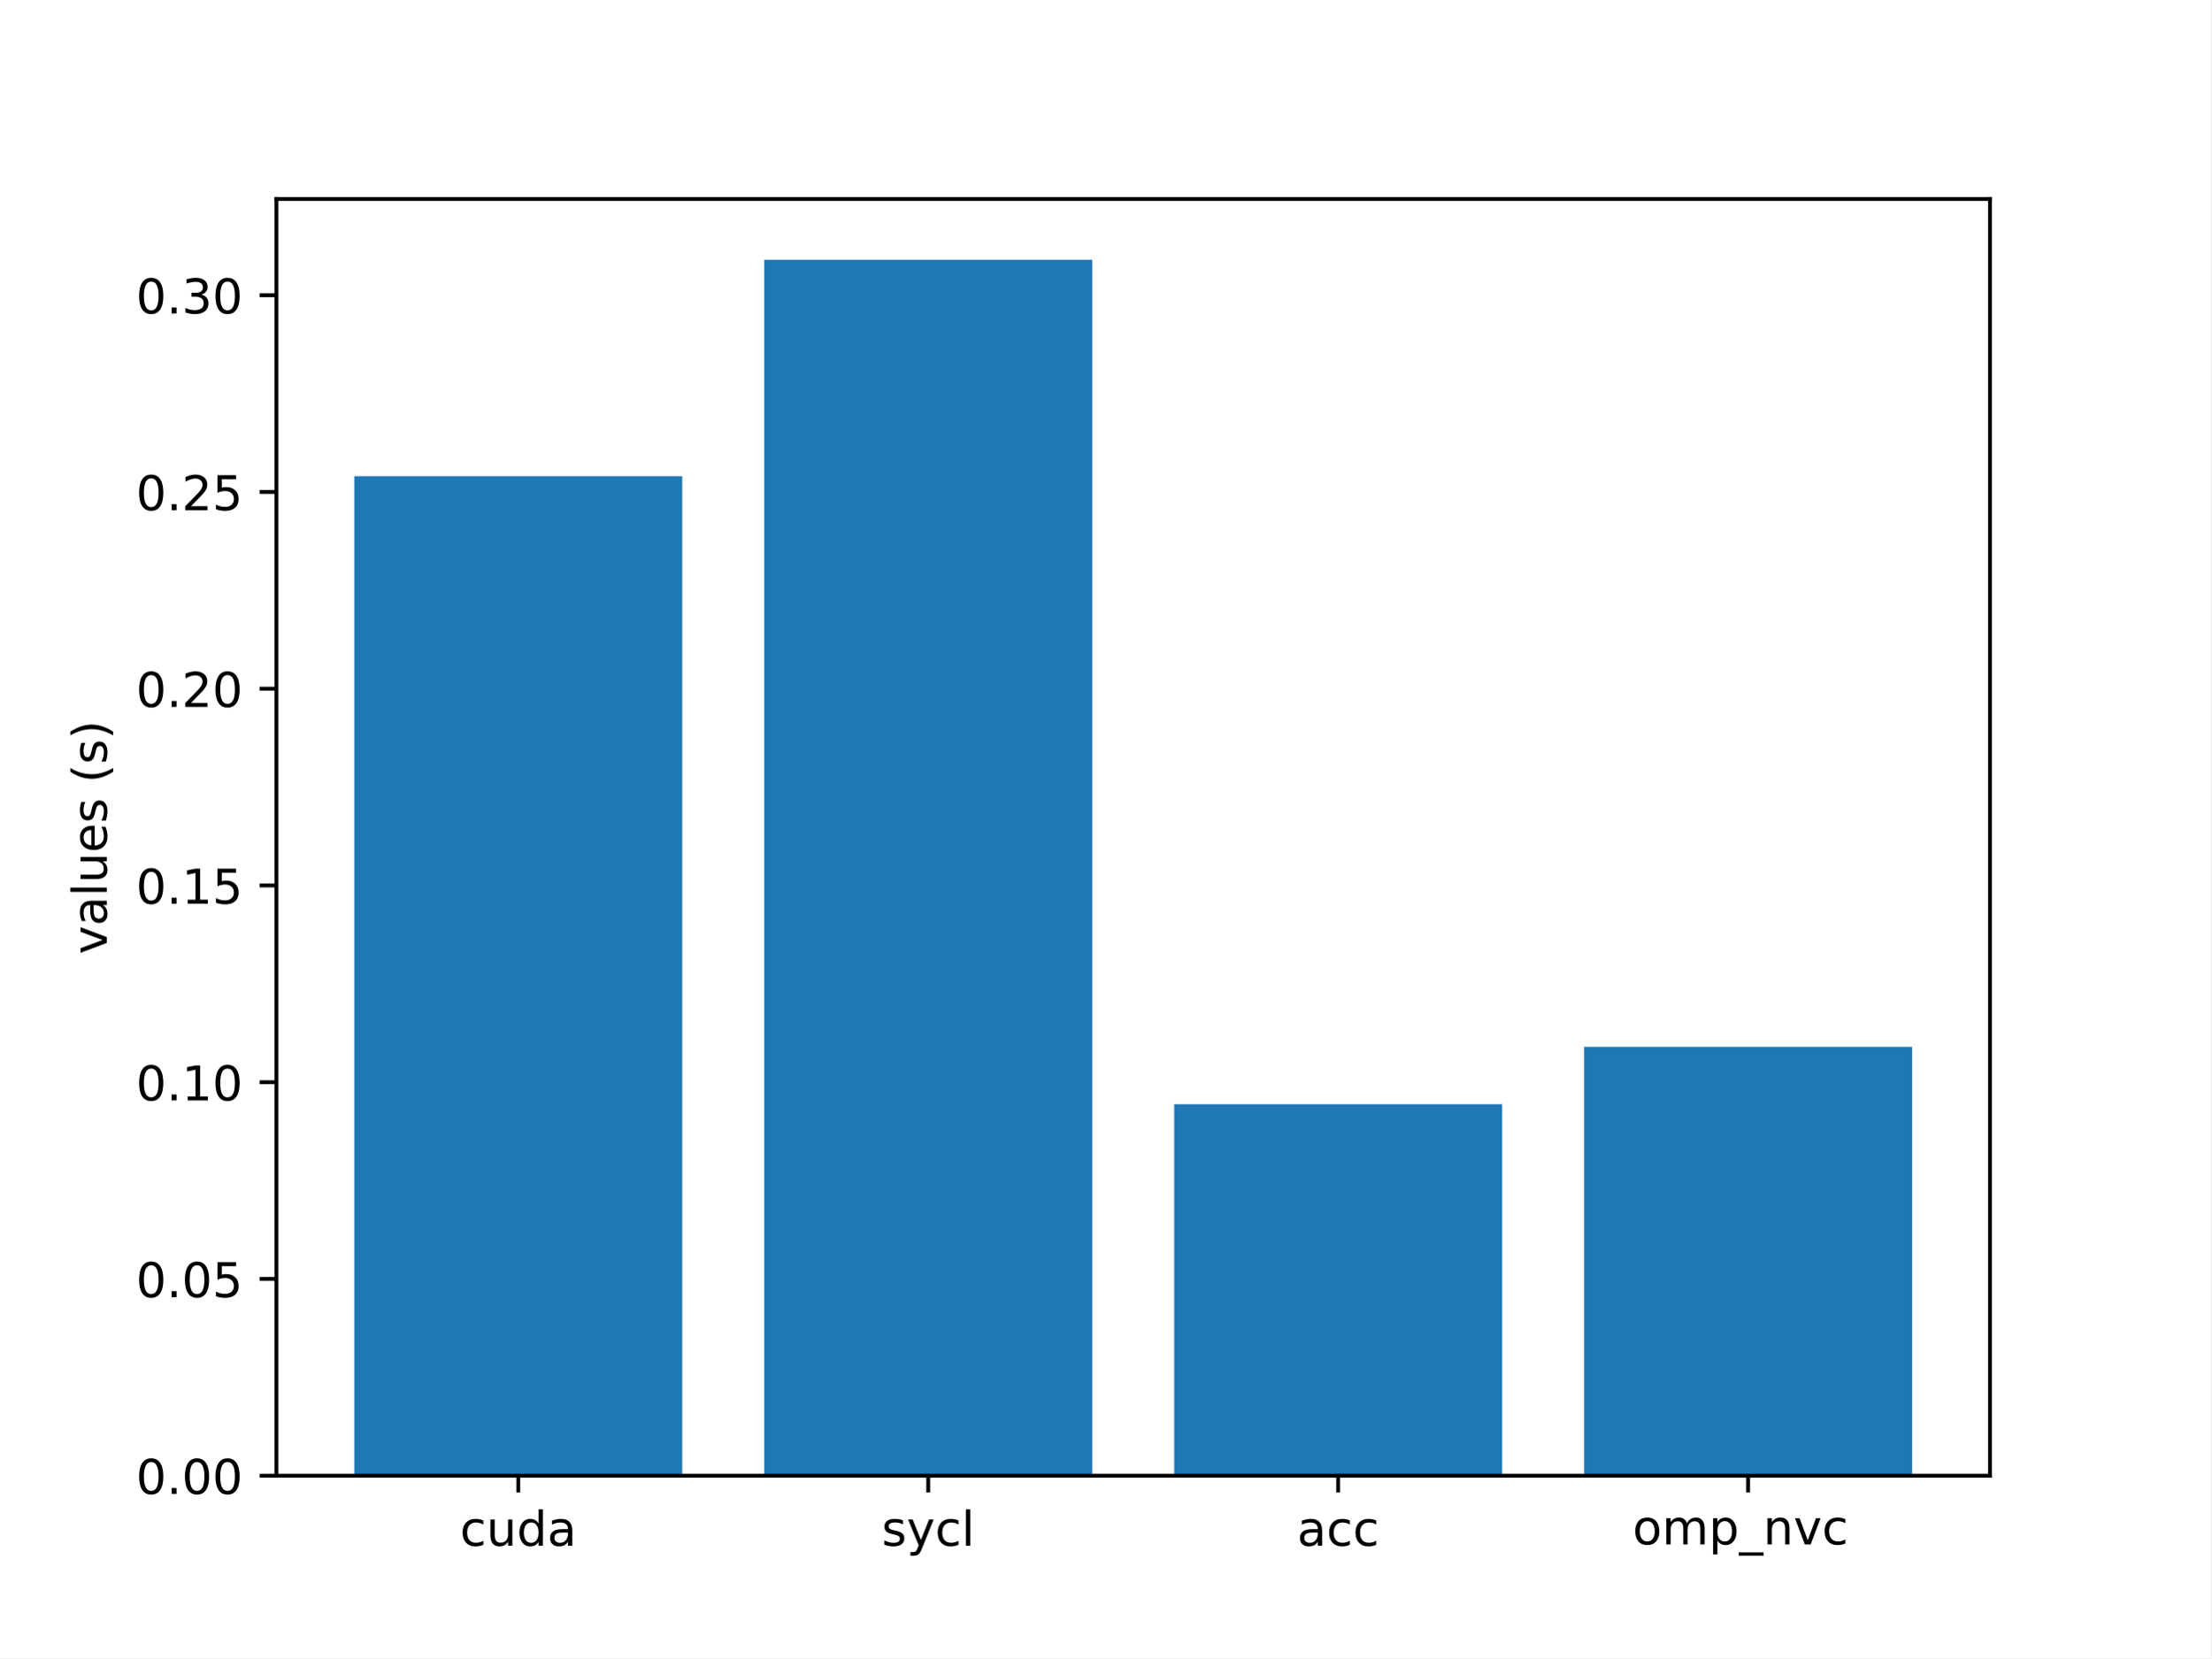
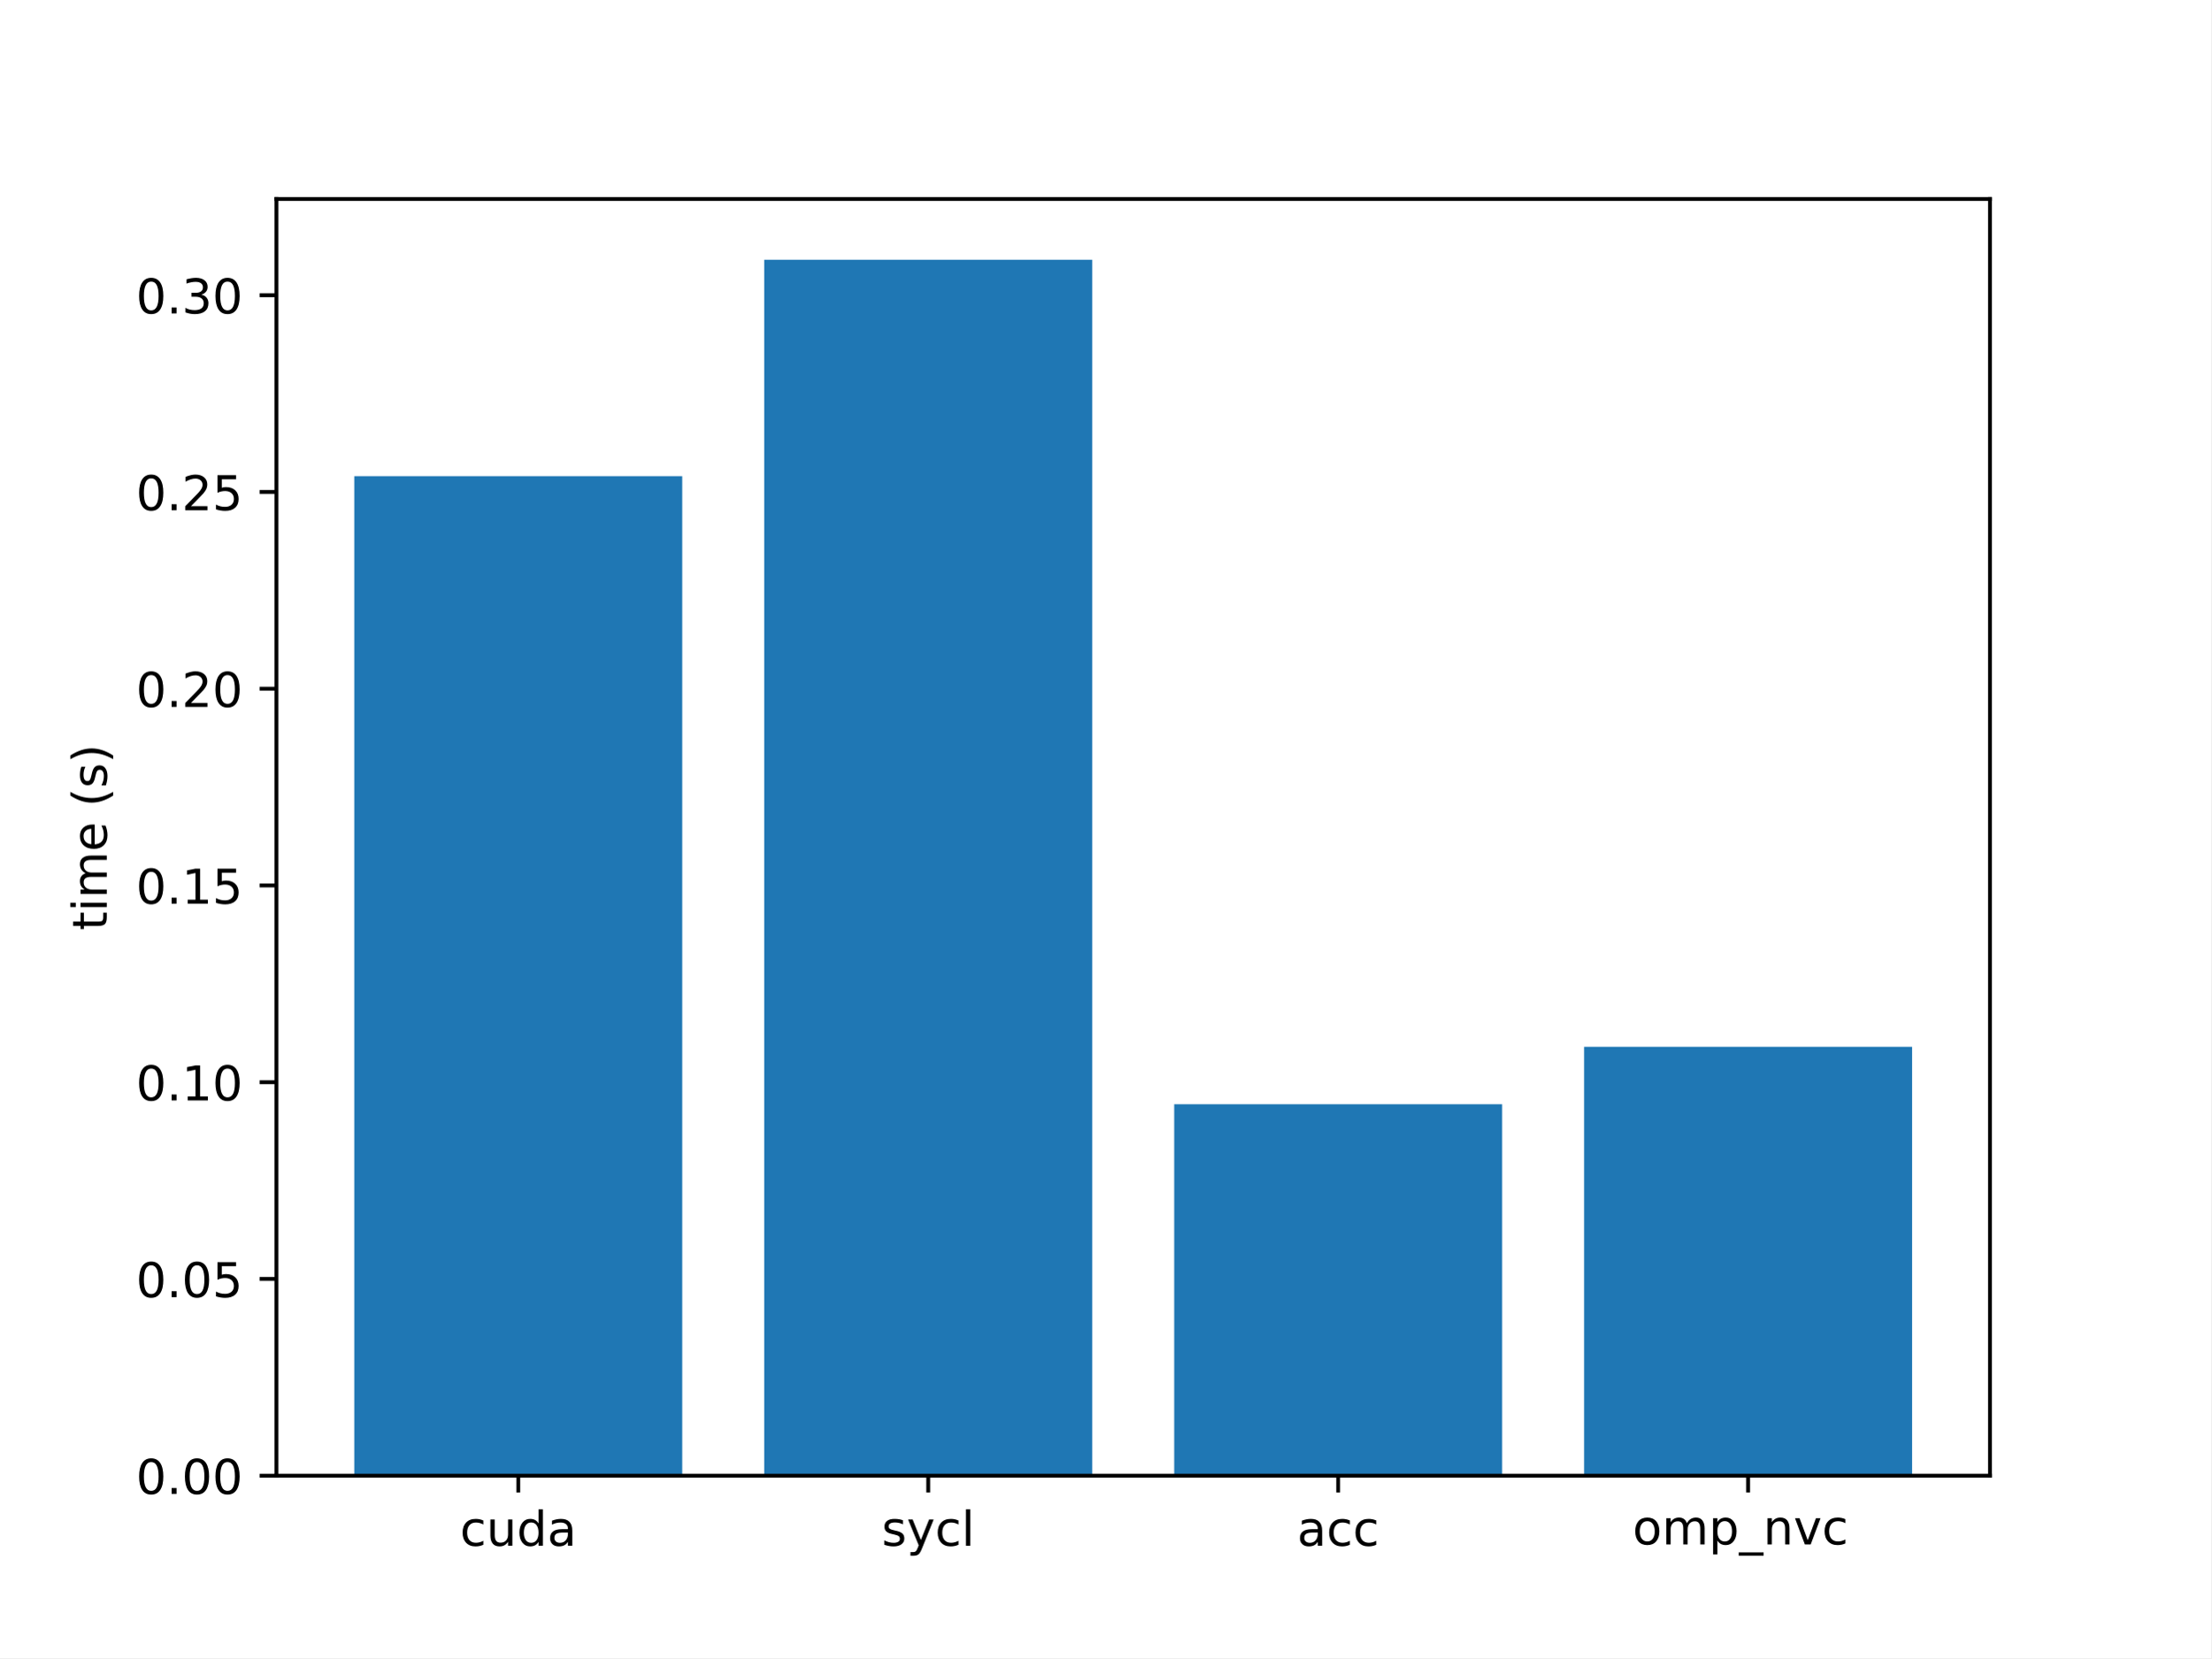
<svg xmlns="http://www.w3.org/2000/svg" xmlns:xlink="http://www.w3.org/1999/xlink" width="460.8pt" height="345.6pt" viewBox="0 0 460.8 345.6" version="1.1">
  <defs>
    <style type="text/css">*{stroke-linejoin: round; stroke-linecap: butt}</style>
  </defs>
  <g id="figure_1">
    <g id="patch_1">
      <path d="M 0 345.6  L 460.8 345.6  L 460.8 0  L 0 0  z " style="fill: #ffffff" />
    </g>
    <g id="axes_1">
      <g id="patch_2">
        <path d="M 57.6 307.584  L 414.72 307.584  L 414.72 41.472  L 57.6 41.472  z " style="fill: #ffffff" />
      </g>
      <g id="patch_3">
-         <path d="M 73.833 307.584  L 142.181 307.584  L 142.181 99.255  L 73.833 99.255  z " clip-path="url(#p65469063ef)" style="fill: #1f77b4" />
+         <path d="M 73.833 307.584  L 142.181 307.584  L 142.181 99.255  L 73.833 99.255  z " clip-path="url(#p2d8c5ea500)" style="fill: #1f77b4" />
      </g>
      <g id="patch_4">
-         <path d="M 159.268 307.584  L 227.616 307.584  L 227.616 54.144  L 159.268 54.144  z " clip-path="url(#p65469063ef)" style="fill: #1f77b4" />
+         <path d="M 159.268 307.584  L 227.616 307.584  L 227.616 54.144  L 159.268 54.144  z " clip-path="url(#p2d8c5ea500)" style="fill: #1f77b4" />
      </g>
      <g id="patch_5">
-         <path d="M 244.704 307.584  L 313.052 307.584  L 313.052 230.158  L 244.704 230.158  z " clip-path="url(#p65469063ef)" style="fill: #1f77b4" />
+         <path d="M 244.704 307.584  L 313.052 307.584  L 313.052 230.158  L 244.704 230.158  z " clip-path="url(#p2d8c5ea500)" style="fill: #1f77b4" />
      </g>
      <g id="patch_6">
-         <path d="M 330.139 307.584  L 398.487 307.584  L 398.487 218.183  L 330.139 218.183  z " clip-path="url(#p65469063ef)" style="fill: #1f77b4" />
+         <path d="M 330.139 307.584  L 398.487 307.584  L 398.487 218.183  L 330.139 218.183  z " clip-path="url(#p2d8c5ea500)" style="fill: #1f77b4" />
      </g>
      <g id="matplotlib.axis_1">
        <g id="xtick_1">
          <g id="line2d_1">
            <defs>
-               <path id="m7914fb17a2" d="M 0 0  L 0 3.5  " style="stroke: #000000; stroke-width: 0.8" />
+               <path id="m415f731193" d="M 0 0  L 0 3.5  " style="stroke: #000000; stroke-width: 0.8" />
            </defs>
            <g>
-               <use xlink:href="#m7914fb17a2" x="108.007" y="307.584" style="stroke: #000000; stroke-width: 0.8" />
+               <use xlink:href="#m415f731193" x="108.007" y="307.584" style="stroke: #000000; stroke-width: 0.8" />
            </g>
          </g>
          <g id="text_1">
            <g transform="translate(92.67252 322.1824) scale(0.1 -0.1)">
              <defs>
                <path id="DejaVuSans-20" transform="scale(0.015625)" />
                <path id="DejaVuSans-63" d="M 3122 3366  L 3122 2828  Q 2878 2963 2633 3030  Q 2388 3097 2138 3097  Q 1578 3097 1268 2742  Q 959 2388 959 1747  Q 959 1106 1268 751  Q 1578 397 2138 397  Q 2388 397 2633 464  Q 2878 531 3122 666  L 3122 134  Q 2881 22 2623 -34  Q 2366 -91 2075 -91  Q 1284 -91 818 406  Q 353 903 353 1747  Q 353 2603 823 3093  Q 1294 3584 2113 3584  Q 2378 3584 2631 3529  Q 2884 3475 3122 3366  z " transform="scale(0.015625)" />
                <path id="DejaVuSans-75" d="M 544 1381  L 544 3500  L 1119 3500  L 1119 1403  Q 1119 906 1312 657  Q 1506 409 1894 409  Q 2359 409 2629 706  Q 2900 1003 2900 1516  L 2900 3500  L 3475 3500  L 3475 0  L 2900 0  L 2900 538  Q 2691 219 2414 64  Q 2138 -91 1772 -91  Q 1169 -91 856 284  Q 544 659 544 1381  z M 1991 3584  L 1991 3584  z " transform="scale(0.015625)" />
                <path id="DejaVuSans-64" d="M 2906 2969  L 2906 4863  L 3481 4863  L 3481 0  L 2906 0  L 2906 525  Q 2725 213 2448 61  Q 2172 -91 1784 -91  Q 1150 -91 751 415  Q 353 922 353 1747  Q 353 2572 751 3078  Q 1150 3584 1784 3584  Q 2172 3584 2448 3432  Q 2725 3281 2906 2969  z M 947 1747  Q 947 1113 1208 752  Q 1469 391 1925 391  Q 2381 391 2643 752  Q 2906 1113 2906 1747  Q 2906 2381 2643 2742  Q 2381 3103 1925 3103  Q 1469 3103 1208 2742  Q 947 2381 947 1747  z " transform="scale(0.015625)" />
                <path id="DejaVuSans-61" d="M 2194 1759  Q 1497 1759 1228 1600  Q 959 1441 959 1056  Q 959 750 1161 570  Q 1363 391 1709 391  Q 2188 391 2477 730  Q 2766 1069 2766 1631  L 2766 1759  L 2194 1759  z M 3341 1997  L 3341 0  L 2766 0  L 2766 531  Q 2569 213 2275 61  Q 1981 -91 1556 -91  Q 1019 -91 701 211  Q 384 513 384 1019  Q 384 1609 779 1909  Q 1175 2209 1959 2209  L 2766 2209  L 2766 2266  Q 2766 2663 2505 2880  Q 2244 3097 1772 3097  Q 1472 3097 1187 3025  Q 903 2953 641 2809  L 641 3341  Q 956 3463 1253 3523  Q 1550 3584 1831 3584  Q 2591 3584 2966 3190  Q 3341 2797 3341 1997  z " transform="scale(0.015625)" />
              </defs>
              <use xlink:href="#DejaVuSans-20" />
              <use xlink:href="#DejaVuSans-63" x="31.787" />
              <use xlink:href="#DejaVuSans-75" x="86.768" />
              <use xlink:href="#DejaVuSans-64" x="150.146" />
              <use xlink:href="#DejaVuSans-61" x="213.623" />
              <use xlink:href="#DejaVuSans-20" x="274.902" />
            </g>
          </g>
        </g>
        <g id="xtick_2">
          <g id="line2d_2">
            <g>
-               <use xlink:href="#m7914fb17a2" x="193.442" y="307.584" style="stroke: #000000; stroke-width: 0.8" />
+               <use xlink:href="#m415f731193" x="193.442" y="307.584" style="stroke: #000000; stroke-width: 0.8" />
            </g>
          </g>
          <g id="text_2">
            <g transform="translate(180.5618 322.1824) scale(0.1 -0.1)">
              <defs>
                <path id="DejaVuSans-73" d="M 2834 3397  L 2834 2853  Q 2591 2978 2328 3040  Q 2066 3103 1784 3103  Q 1356 3103 1142 2972  Q 928 2841 928 2578  Q 928 2378 1081 2264  Q 1234 2150 1697 2047  L 1894 2003  Q 2506 1872 2764 1633  Q 3022 1394 3022 966  Q 3022 478 2636 193  Q 2250 -91 1575 -91  Q 1294 -91 989 -36  Q 684 19 347 128  L 347 722  Q 666 556 975 473  Q 1284 391 1588 391  Q 1994 391 2212 530  Q 2431 669 2431 922  Q 2431 1156 2273 1281  Q 2116 1406 1581 1522  L 1381 1569  Q 847 1681 609 1914  Q 372 2147 372 2553  Q 372 3047 722 3315  Q 1072 3584 1716 3584  Q 2034 3584 2315 3537  Q 2597 3491 2834 3397  z " transform="scale(0.015625)" />
                <path id="DejaVuSans-79" d="M 2059 -325  Q 1816 -950 1584 -1140  Q 1353 -1331 966 -1331  L 506 -1331  L 506 -850  L 844 -850  Q 1081 -850 1212 -737  Q 1344 -625 1503 -206  L 1606 56  L 191 3500  L 800 3500  L 1894 763  L 2988 3500  L 3597 3500  L 2059 -325  z " transform="scale(0.015625)" />
                <path id="DejaVuSans-6c" d="M 603 4863  L 1178 4863  L 1178 0  L 603 0  L 603 4863  z " transform="scale(0.015625)" />
              </defs>
              <use xlink:href="#DejaVuSans-20" />
              <use xlink:href="#DejaVuSans-73" x="31.787" />
              <use xlink:href="#DejaVuSans-79" x="83.887" />
              <use xlink:href="#DejaVuSans-63" x="143.066" />
              <use xlink:href="#DejaVuSans-6c" x="198.047" />
              <use xlink:href="#DejaVuSans-20" x="225.83" />
            </g>
          </g>
        </g>
        <g id="xtick_3">
          <g id="line2d_3">
            <g>
-               <use xlink:href="#m7914fb17a2" x="278.878" y="307.584" style="stroke: #000000; stroke-width: 0.8" />
+               <use xlink:href="#m415f731193" x="278.878" y="307.584" style="stroke: #000000; stroke-width: 0.8" />
            </g>
          </g>
          <g id="text_3">
            <g transform="translate(267.1371 322.1824) scale(0.1 -0.1)">
              <use xlink:href="#DejaVuSans-20" />
              <use xlink:href="#DejaVuSans-61" x="31.787" />
              <use xlink:href="#DejaVuSans-63" x="93.066" />
              <use xlink:href="#DejaVuSans-63" x="148.047" />
              <use xlink:href="#DejaVuSans-20" x="203.027" />
            </g>
          </g>
        </g>
        <g id="xtick_4">
          <g id="line2d_4">
            <g>
-               <use xlink:href="#m7914fb17a2" x="364.313" y="307.584" style="stroke: #000000; stroke-width: 0.8" />
+               <use xlink:href="#m415f731193" x="364.313" y="307.584" style="stroke: #000000; stroke-width: 0.8" />
            </g>
          </g>
          <g id="text_4">
            <g transform="translate(337.0647 321.9043) scale(0.1 -0.1)">
              <defs>
                <path id="DejaVuSans-6f" d="M 1959 3097  Q 1497 3097 1228 2736  Q 959 2375 959 1747  Q 959 1119 1226 758  Q 1494 397 1959 397  Q 2419 397 2687 759  Q 2956 1122 2956 1747  Q 2956 2369 2687 2733  Q 2419 3097 1959 3097  z M 1959 3584  Q 2709 3584 3137 3096  Q 3566 2609 3566 1747  Q 3566 888 3137 398  Q 2709 -91 1959 -91  Q 1206 -91 779 398  Q 353 888 353 1747  Q 353 2609 779 3096  Q 1206 3584 1959 3584  z " transform="scale(0.015625)" />
                <path id="DejaVuSans-6d" d="M 3328 2828  Q 3544 3216 3844 3400  Q 4144 3584 4550 3584  Q 5097 3584 5394 3201  Q 5691 2819 5691 2113  L 5691 0  L 5113 0  L 5113 2094  Q 5113 2597 4934 2840  Q 4756 3084 4391 3084  Q 3944 3084 3684 2787  Q 3425 2491 3425 1978  L 3425 0  L 2847 0  L 2847 2094  Q 2847 2600 2669 2842  Q 2491 3084 2119 3084  Q 1678 3084 1418 2786  Q 1159 2488 1159 1978  L 1159 0  L 581 0  L 581 3500  L 1159 3500  L 1159 2956  Q 1356 3278 1631 3431  Q 1906 3584 2284 3584  Q 2666 3584 2933 3390  Q 3200 3197 3328 2828  z " transform="scale(0.015625)" />
                <path id="DejaVuSans-70" d="M 1159 525  L 1159 -1331  L 581 -1331  L 581 3500  L 1159 3500  L 1159 2969  Q 1341 3281 1617 3432  Q 1894 3584 2278 3584  Q 2916 3584 3314 3078  Q 3713 2572 3713 1747  Q 3713 922 3314 415  Q 2916 -91 2278 -91  Q 1894 -91 1617 61  Q 1341 213 1159 525  z M 3116 1747  Q 3116 2381 2855 2742  Q 2594 3103 2138 3103  Q 1681 3103 1420 2742  Q 1159 2381 1159 1747  Q 1159 1113 1420 752  Q 1681 391 2138 391  Q 2594 391 2855 752  Q 3116 1113 3116 1747  z " transform="scale(0.015625)" />
                <path id="DejaVuSans-5f" d="M 3263 -1063  L 3263 -1509  L -63 -1509  L -63 -1063  L 3263 -1063  z " transform="scale(0.015625)" />
                <path id="DejaVuSans-6e" d="M 3513 2113  L 3513 0  L 2938 0  L 2938 2094  Q 2938 2591 2744 2837  Q 2550 3084 2163 3084  Q 1697 3084 1428 2787  Q 1159 2491 1159 1978  L 1159 0  L 581 0  L 581 3500  L 1159 3500  L 1159 2956  Q 1366 3272 1645 3428  Q 1925 3584 2291 3584  Q 2894 3584 3203 3211  Q 3513 2838 3513 2113  z " transform="scale(0.015625)" />
                <path id="DejaVuSans-76" d="M 191 3500  L 800 3500  L 1894 563  L 2988 3500  L 3597 3500  L 2284 0  L 1503 0  L 191 3500  z " transform="scale(0.015625)" />
              </defs>
              <use xlink:href="#DejaVuSans-20" />
              <use xlink:href="#DejaVuSans-6f" x="31.787" />
              <use xlink:href="#DejaVuSans-6d" x="92.969" />
              <use xlink:href="#DejaVuSans-70" x="190.381" />
              <use xlink:href="#DejaVuSans-5f" x="253.857" />
              <use xlink:href="#DejaVuSans-6e" x="303.857" />
              <use xlink:href="#DejaVuSans-76" x="367.236" />
              <use xlink:href="#DejaVuSans-63" x="426.416" />
              <use xlink:href="#DejaVuSans-20" x="481.396" />
              <use xlink:href="#DejaVuSans-20" x="513.184" />
            </g>
          </g>
        </g>
      </g>
      <g id="matplotlib.axis_2">
        <g id="ytick_1">
          <g id="line2d_5">
            <defs>
-               <path id="m4477b49269" d="M 0 0  L -3.5 0  " style="stroke: #000000; stroke-width: 0.8" />
+               <path id="mcd118163a4" d="M 0 0  L -3.5 0  " style="stroke: #000000; stroke-width: 0.8" />
            </defs>
            <g>
-               <use xlink:href="#m4477b49269" x="57.6" y="307.584" style="stroke: #000000; stroke-width: 0.8" />
+               <use xlink:href="#mcd118163a4" x="57.6" y="307.584" style="stroke: #000000; stroke-width: 0.8" />
            </g>
          </g>
          <g id="text_5">
            <g transform="translate(28.33438 311.3832) scale(0.1 -0.1)">
              <defs>
                <path id="DejaVuSans-30" d="M 2034 4250  Q 1547 4250 1301 3770  Q 1056 3291 1056 2328  Q 1056 1369 1301 889  Q 1547 409 2034 409  Q 2525 409 2770 889  Q 3016 1369 3016 2328  Q 3016 3291 2770 3770  Q 2525 4250 2034 4250  z M 2034 4750  Q 2819 4750 3233 4129  Q 3647 3509 3647 2328  Q 3647 1150 3233 529  Q 2819 -91 2034 -91  Q 1250 -91 836 529  Q 422 1150 422 2328  Q 422 3509 836 4129  Q 1250 4750 2034 4750  z " transform="scale(0.015625)" />
                <path id="DejaVuSans-2e" d="M 684 794  L 1344 794  L 1344 0  L 684 0  L 684 794  z " transform="scale(0.015625)" />
              </defs>
              <use xlink:href="#DejaVuSans-30" />
              <use xlink:href="#DejaVuSans-2e" x="63.623" />
              <use xlink:href="#DejaVuSans-30" x="95.41" />
              <use xlink:href="#DejaVuSans-30" x="159.033" />
            </g>
          </g>
        </g>
        <g id="ytick_2">
          <g id="line2d_6">
            <g>
-               <use xlink:href="#m4477b49269" x="57.6" y="266.574" style="stroke: #000000; stroke-width: 0.8" />
+               <use xlink:href="#mcd118163a4" x="57.6" y="266.574" style="stroke: #000000; stroke-width: 0.8" />
            </g>
          </g>
          <g id="text_6">
            <g transform="translate(28.33438 270.3735) scale(0.1 -0.1)">
              <defs>
                <path id="DejaVuSans-35" d="M 691 4666  L 3169 4666  L 3169 4134  L 1269 4134  L 1269 2991  Q 1406 3038 1543 3061  Q 1681 3084 1819 3084  Q 2600 3084 3056 2656  Q 3513 2228 3513 1497  Q 3513 744 3044 326  Q 2575 -91 1722 -91  Q 1428 -91 1123 -41  Q 819 9 494 109  L 494 744  Q 775 591 1075 516  Q 1375 441 1709 441  Q 2250 441 2565 725  Q 2881 1009 2881 1497  Q 2881 1984 2565 2268  Q 2250 2553 1709 2553  Q 1456 2553 1204 2497  Q 953 2441 691 2322  L 691 4666  z " transform="scale(0.015625)" />
              </defs>
              <use xlink:href="#DejaVuSans-30" />
              <use xlink:href="#DejaVuSans-2e" x="63.623" />
              <use xlink:href="#DejaVuSans-30" x="95.41" />
              <use xlink:href="#DejaVuSans-35" x="159.033" />
            </g>
          </g>
        </g>
        <g id="ytick_3">
          <g id="line2d_7">
            <g>
-               <use xlink:href="#m4477b49269" x="57.6" y="225.565" style="stroke: #000000; stroke-width: 0.8" />
+               <use xlink:href="#mcd118163a4" x="57.6" y="225.565" style="stroke: #000000; stroke-width: 0.8" />
            </g>
          </g>
          <g id="text_7">
            <g transform="translate(28.33438 229.3638) scale(0.1 -0.1)">
              <defs>
                <path id="DejaVuSans-31" d="M 794 531  L 1825 531  L 1825 4091  L 703 3866  L 703 4441  L 1819 4666  L 2450 4666  L 2450 531  L 3481 531  L 3481 0  L 794 0  L 794 531  z " transform="scale(0.015625)" />
              </defs>
              <use xlink:href="#DejaVuSans-30" />
              <use xlink:href="#DejaVuSans-2e" x="63.623" />
              <use xlink:href="#DejaVuSans-31" x="95.41" />
              <use xlink:href="#DejaVuSans-30" x="159.033" />
            </g>
          </g>
        </g>
        <g id="ytick_4">
          <g id="line2d_8">
            <g>
-               <use xlink:href="#m4477b49269" x="57.6" y="184.555" style="stroke: #000000; stroke-width: 0.8" />
+               <use xlink:href="#mcd118163a4" x="57.6" y="184.555" style="stroke: #000000; stroke-width: 0.8" />
            </g>
          </g>
          <g id="text_8">
            <g transform="translate(28.33438 188.3541) scale(0.1 -0.1)">
              <use xlink:href="#DejaVuSans-30" />
              <use xlink:href="#DejaVuSans-2e" x="63.623" />
              <use xlink:href="#DejaVuSans-31" x="95.41" />
              <use xlink:href="#DejaVuSans-35" x="159.033" />
            </g>
          </g>
        </g>
        <g id="ytick_5">
          <g id="line2d_9">
            <g>
-               <use xlink:href="#m4477b49269" x="57.6" y="143.545" style="stroke: #000000; stroke-width: 0.8" />
+               <use xlink:href="#mcd118163a4" x="57.6" y="143.545" style="stroke: #000000; stroke-width: 0.8" />
            </g>
          </g>
          <g id="text_9">
            <g transform="translate(28.33438 147.3444) scale(0.1 -0.1)">
              <defs>
                <path id="DejaVuSans-32" d="M 1228 531  L 3431 531  L 3431 0  L 469 0  L 469 531  Q 828 903 1448 1529  Q 2069 2156 2228 2338  Q 2531 2678 2651 2914  Q 2772 3150 2772 3378  Q 2772 3750 2511 3984  Q 2250 4219 1831 4219  Q 1534 4219 1204 4116  Q 875 4013 500 3803  L 500 4441  Q 881 4594 1212 4672  Q 1544 4750 1819 4750  Q 2544 4750 2975 4387  Q 3406 4025 3406 3419  Q 3406 3131 3298 2873  Q 3191 2616 2906 2266  Q 2828 2175 2409 1742  Q 1991 1309 1228 531  z " transform="scale(0.015625)" />
              </defs>
              <use xlink:href="#DejaVuSans-30" />
              <use xlink:href="#DejaVuSans-2e" x="63.623" />
              <use xlink:href="#DejaVuSans-32" x="95.41" />
              <use xlink:href="#DejaVuSans-30" x="159.033" />
            </g>
          </g>
        </g>
        <g id="ytick_6">
          <g id="line2d_10">
            <g>
-               <use xlink:href="#m4477b49269" x="57.6" y="102.535" style="stroke: #000000; stroke-width: 0.8" />
+               <use xlink:href="#mcd118163a4" x="57.6" y="102.535" style="stroke: #000000; stroke-width: 0.8" />
            </g>
          </g>
          <g id="text_10">
            <g transform="translate(28.33438 106.3347) scale(0.1 -0.1)">
              <use xlink:href="#DejaVuSans-30" />
              <use xlink:href="#DejaVuSans-2e" x="63.623" />
              <use xlink:href="#DejaVuSans-32" x="95.41" />
              <use xlink:href="#DejaVuSans-35" x="159.033" />
            </g>
          </g>
        </g>
        <g id="ytick_7">
          <g id="line2d_11">
            <g>
-               <use xlink:href="#m4477b49269" x="57.6" y="61.526" style="stroke: #000000; stroke-width: 0.8" />
+               <use xlink:href="#mcd118163a4" x="57.6" y="61.526" style="stroke: #000000; stroke-width: 0.8" />
            </g>
          </g>
          <g id="text_11">
            <g transform="translate(28.33438 65.32497) scale(0.1 -0.1)">
              <defs>
                <path id="DejaVuSans-33" d="M 2597 2516  Q 3050 2419 3304 2112  Q 3559 1806 3559 1356  Q 3559 666 3084 287  Q 2609 -91 1734 -91  Q 1441 -91 1130 -33  Q 819 25 488 141  L 488 750  Q 750 597 1062 519  Q 1375 441 1716 441  Q 2309 441 2620 675  Q 2931 909 2931 1356  Q 2931 1769 2642 2001  Q 2353 2234 1838 2234  L 1294 2234  L 1294 2753  L 1863 2753  Q 2328 2753 2575 2939  Q 2822 3125 2822 3475  Q 2822 3834 2567 4026  Q 2313 4219 1838 4219  Q 1578 4219 1281 4162  Q 984 4106 628 3988  L 628 4550  Q 988 4650 1302 4700  Q 1616 4750 1894 4750  Q 2613 4750 3031 4423  Q 3450 4097 3450 3541  Q 3450 3153 3228 2886  Q 3006 2619 2597 2516  z " transform="scale(0.015625)" />
              </defs>
              <use xlink:href="#DejaVuSans-30" />
              <use xlink:href="#DejaVuSans-2e" x="63.623" />
              <use xlink:href="#DejaVuSans-33" x="95.41" />
              <use xlink:href="#DejaVuSans-30" x="159.033" />
            </g>
          </g>
        </g>
        <g id="text_12">
-           <g transform="translate(22.25469 198.8858) rotate(-90) scale(0.1 -0.1)">
+           <g transform="translate(22.25469 193.9194) rotate(-90) scale(0.1 -0.1)">
            <defs>
+               <path id="DejaVuSans-74" d="M 1172 4494  L 1172 3500  L 2356 3500  L 2356 3053  L 1172 3053  L 1172 1153  Q 1172 725 1289 603  Q 1406 481 1766 481  L 2356 481  L 2356 0  L 1766 0  Q 1100 0 847 248  Q 594 497 594 1153  L 594 3053  L 172 3053  L 172 3500  L 594 3500  L 594 4494  L 1172 4494  z " transform="scale(0.015625)" />
+               <path id="DejaVuSans-69" d="M 603 3500  L 1178 3500  L 1178 0  L 603 0  L 603 3500  z M 603 4863  L 1178 4863  L 1178 4134  L 603 4134  L 603 4863  z " transform="scale(0.015625)" />
              <path id="DejaVuSans-65" d="M 3597 1894  L 3597 1613  L 953 1613  Q 991 1019 1311 708  Q 1631 397 2203 397  Q 2534 397 2845 478  Q 3156 559 3463 722  L 3463 178  Q 3153 47 2828 -22  Q 2503 -91 2169 -91  Q 1331 -91 842 396  Q 353 884 353 1716  Q 353 2575 817 3079  Q 1281 3584 2069 3584  Q 2775 3584 3186 3129  Q 3597 2675 3597 1894  z M 3022 2063  Q 3016 2534 2758 2815  Q 2500 3097 2075 3097  Q 1594 3097 1305 2825  Q 1016 2553 972 2059  L 3022 2063  z " transform="scale(0.015625)" />
              <path id="DejaVuSans-28" d="M 1984 4856  Q 1566 4138 1362 3434  Q 1159 2731 1159 2009  Q 1159 1288 1364 580  Q 1569 -128 1984 -844  L 1484 -844  Q 1016 -109 783 600  Q 550 1309 550 2009  Q 550 2706 781 3412  Q 1013 4119 1484 4856  L 1984 4856  z " transform="scale(0.015625)" />
              <path id="DejaVuSans-29" d="M 513 4856  L 1013 4856  Q 1481 4119 1714 3412  Q 1947 2706 1947 2009  Q 1947 1309 1714 600  Q 1481 -109 1013 -844  L 513 -844  Q 928 -128 1133 580  Q 1338 1288 1338 2009  Q 1338 2731 1133 3434  Q 928 4138 513 4856  z " transform="scale(0.015625)" />
            </defs>
-             <use xlink:href="#DejaVuSans-76" />
-             <use xlink:href="#DejaVuSans-61" x="59.18" />
-             <use xlink:href="#DejaVuSans-6c" x="120.459" />
-             <use xlink:href="#DejaVuSans-75" x="148.242" />
-             <use xlink:href="#DejaVuSans-65" x="211.621" />
-             <use xlink:href="#DejaVuSans-73" x="273.145" />
-             <use xlink:href="#DejaVuSans-20" x="325.244" />
-             <use xlink:href="#DejaVuSans-28" x="357.031" />
-             <use xlink:href="#DejaVuSans-73" x="396.045" />
-             <use xlink:href="#DejaVuSans-29" x="448.145" />
+             <use xlink:href="#DejaVuSans-74" />
+             <use xlink:href="#DejaVuSans-69" x="39.209" />
+             <use xlink:href="#DejaVuSans-6d" x="66.992" />
+             <use xlink:href="#DejaVuSans-65" x="164.404" />
+             <use xlink:href="#DejaVuSans-20" x="225.928" />
+             <use xlink:href="#DejaVuSans-28" x="257.715" />
+             <use xlink:href="#DejaVuSans-73" x="296.729" />
+             <use xlink:href="#DejaVuSans-29" x="348.828" />
          </g>
        </g>
      </g>
      <g id="patch_7">
        <path d="M 57.6 307.584  L 57.6 41.472  " style="fill: none; stroke: #000000; stroke-width: 0.8; stroke-linejoin: miter; stroke-linecap: square" />
      </g>
      <g id="patch_8">
        <path d="M 414.72 307.584  L 414.72 41.472  " style="fill: none; stroke: #000000; stroke-width: 0.8; stroke-linejoin: miter; stroke-linecap: square" />
      </g>
      <g id="patch_9">
        <path d="M 57.6 307.584  L 414.72 307.584  " style="fill: none; stroke: #000000; stroke-width: 0.8; stroke-linejoin: miter; stroke-linecap: square" />
      </g>
      <g id="patch_10">
        <path d="M 57.6 41.472  L 414.72 41.472  " style="fill: none; stroke: #000000; stroke-width: 0.8; stroke-linejoin: miter; stroke-linecap: square" />
      </g>
    </g>
  </g>
  <defs>
-     <clipPath id="p65469063ef">
+     <clipPath id="p2d8c5ea500">
      <rect x="57.6" y="41.472" width="357.12" height="266.112" />
    </clipPath>
  </defs>
</svg>
